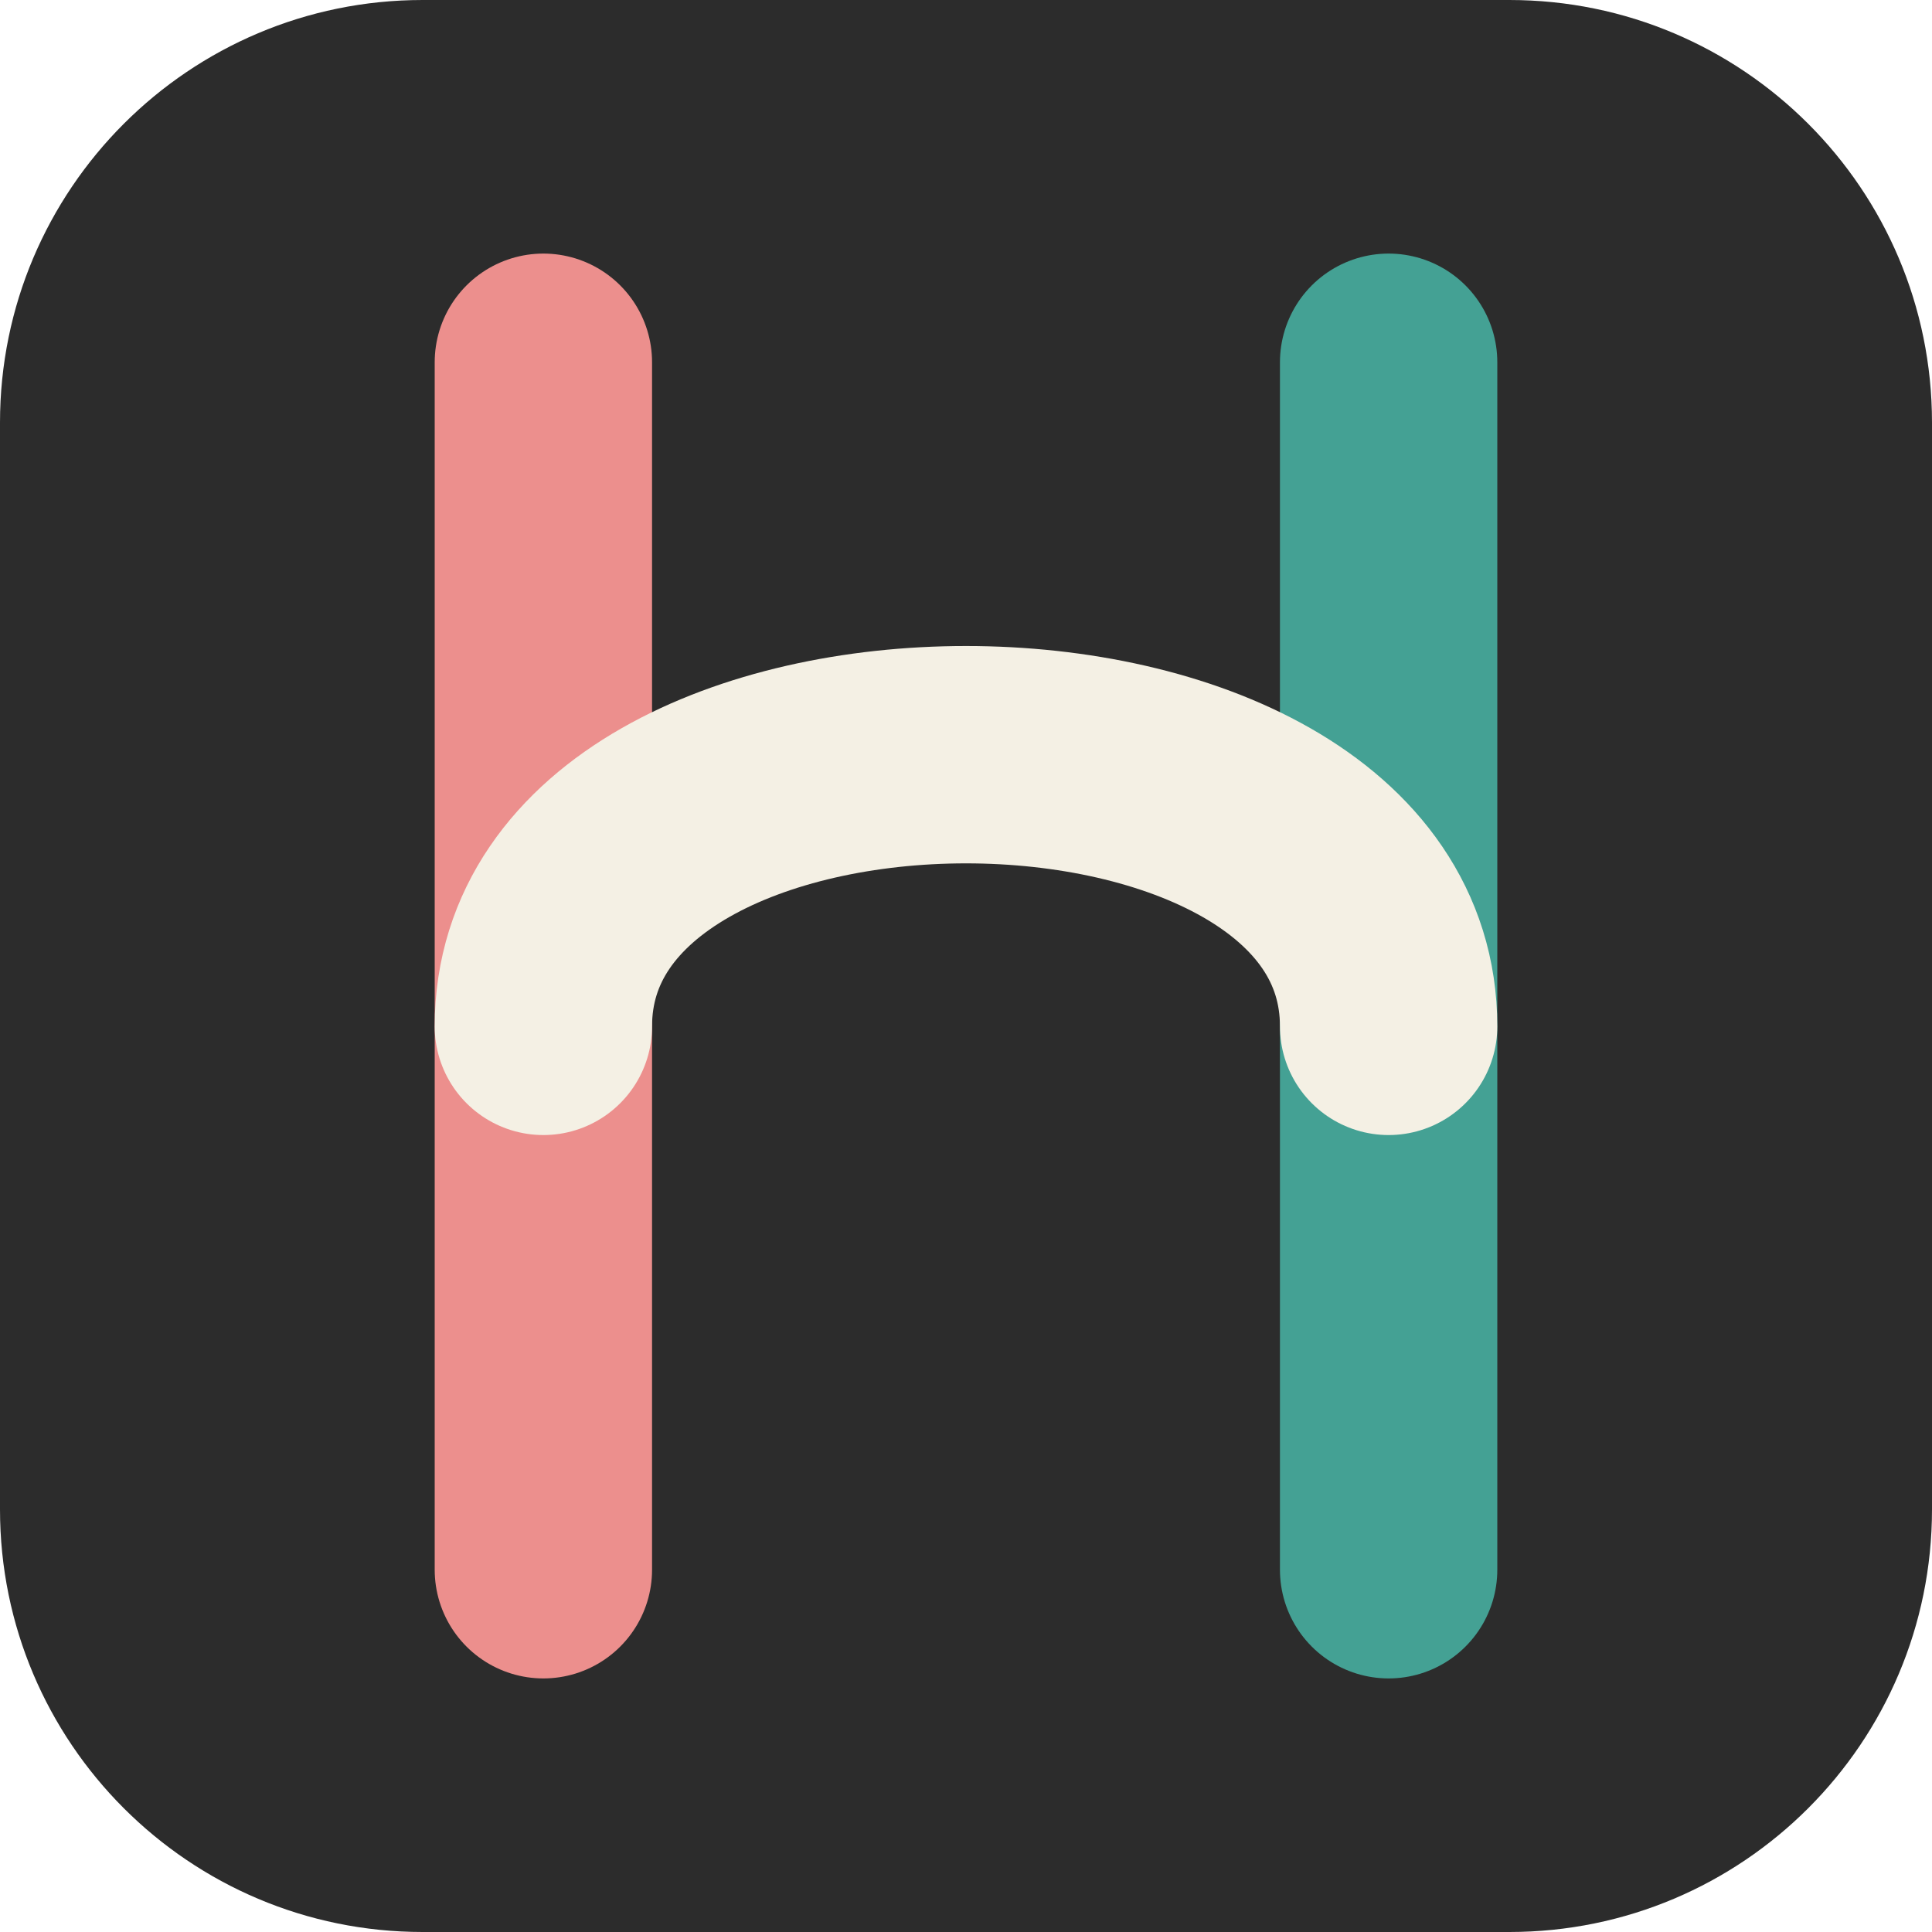
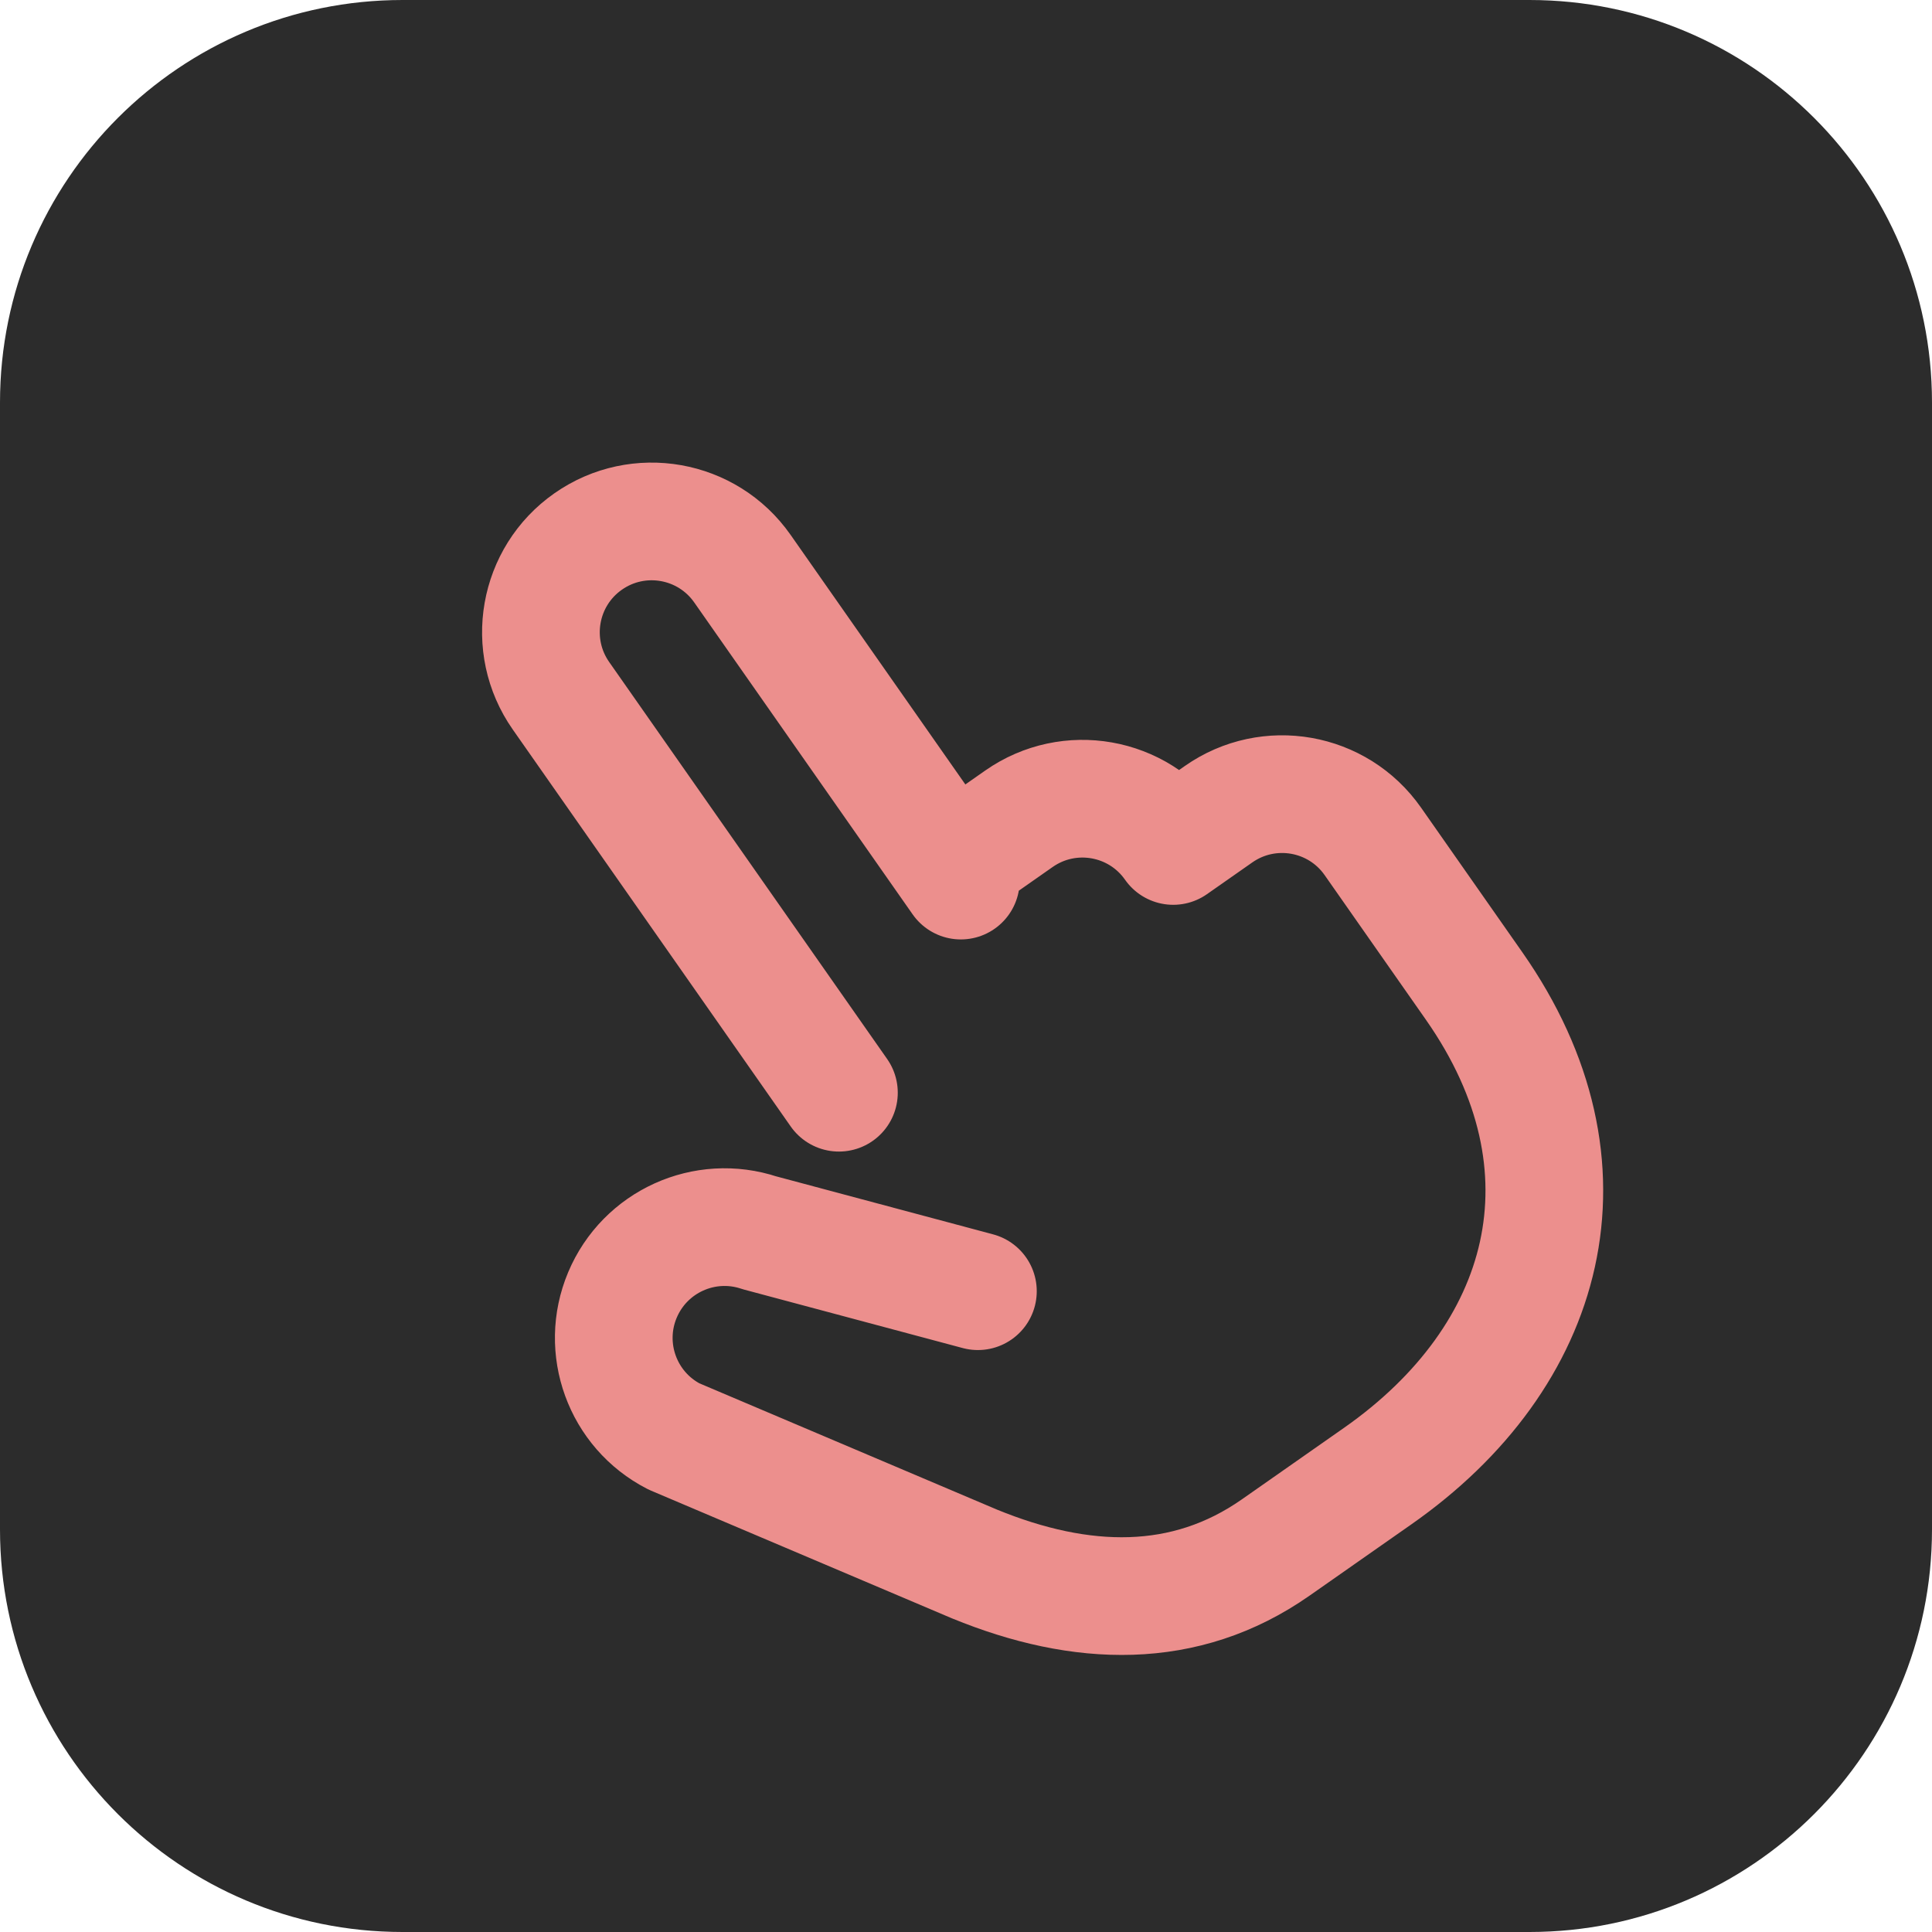
- <svg xmlns="http://www.w3.org/2000/svg" viewBox="0 0 32 32">
-   <rect width="32" height="32" rx="7" fill="#2c2c2c" />
-   <path d="M9 6v20" stroke="#ec8f8d" stroke-width="3.6" stroke-linecap="round" fill="none" />
-   <path d="M23 6v20" stroke="#44a194" stroke-width="3.6" stroke-linecap="round" fill="none" />
-   <path d="M9 17c0-6 14-6 14 0" stroke="#f4f0e4" stroke-width="3.6" stroke-linecap="round" fill="none" />
+ <svg xmlns="http://www.w3.org/2000/svg" viewBox="0 0 48 48">
+   <rect width="48" height="48" rx="10" fill="#2c2c2c" />
+   <g transform="rotate(-35 24 24) translate(0 0) scale(.86) translate(3.8 3.8)">
+     <path d="M19 25V11a3.2 3.2 0 0 1 6.4 0v11M25.4 21.5h2.4a3.2 3.2 0 0 1 3.2 3.2M31 24.7h1.6a3.2 3.2 0 0 1 3.2 3.2M35.8 27.9V33c0 6.4-4.4 10-10.4 10h-3.6c-3.2 0-5.6-1.8-7.4-4.6l-5-8a3.2 3.2 0 0 1 5.4-3.4L19 32" fill="none" stroke="#ec8f8d" stroke-width="3.4" stroke-linecap="round" stroke-linejoin="round" />
+   </g>
</svg>
